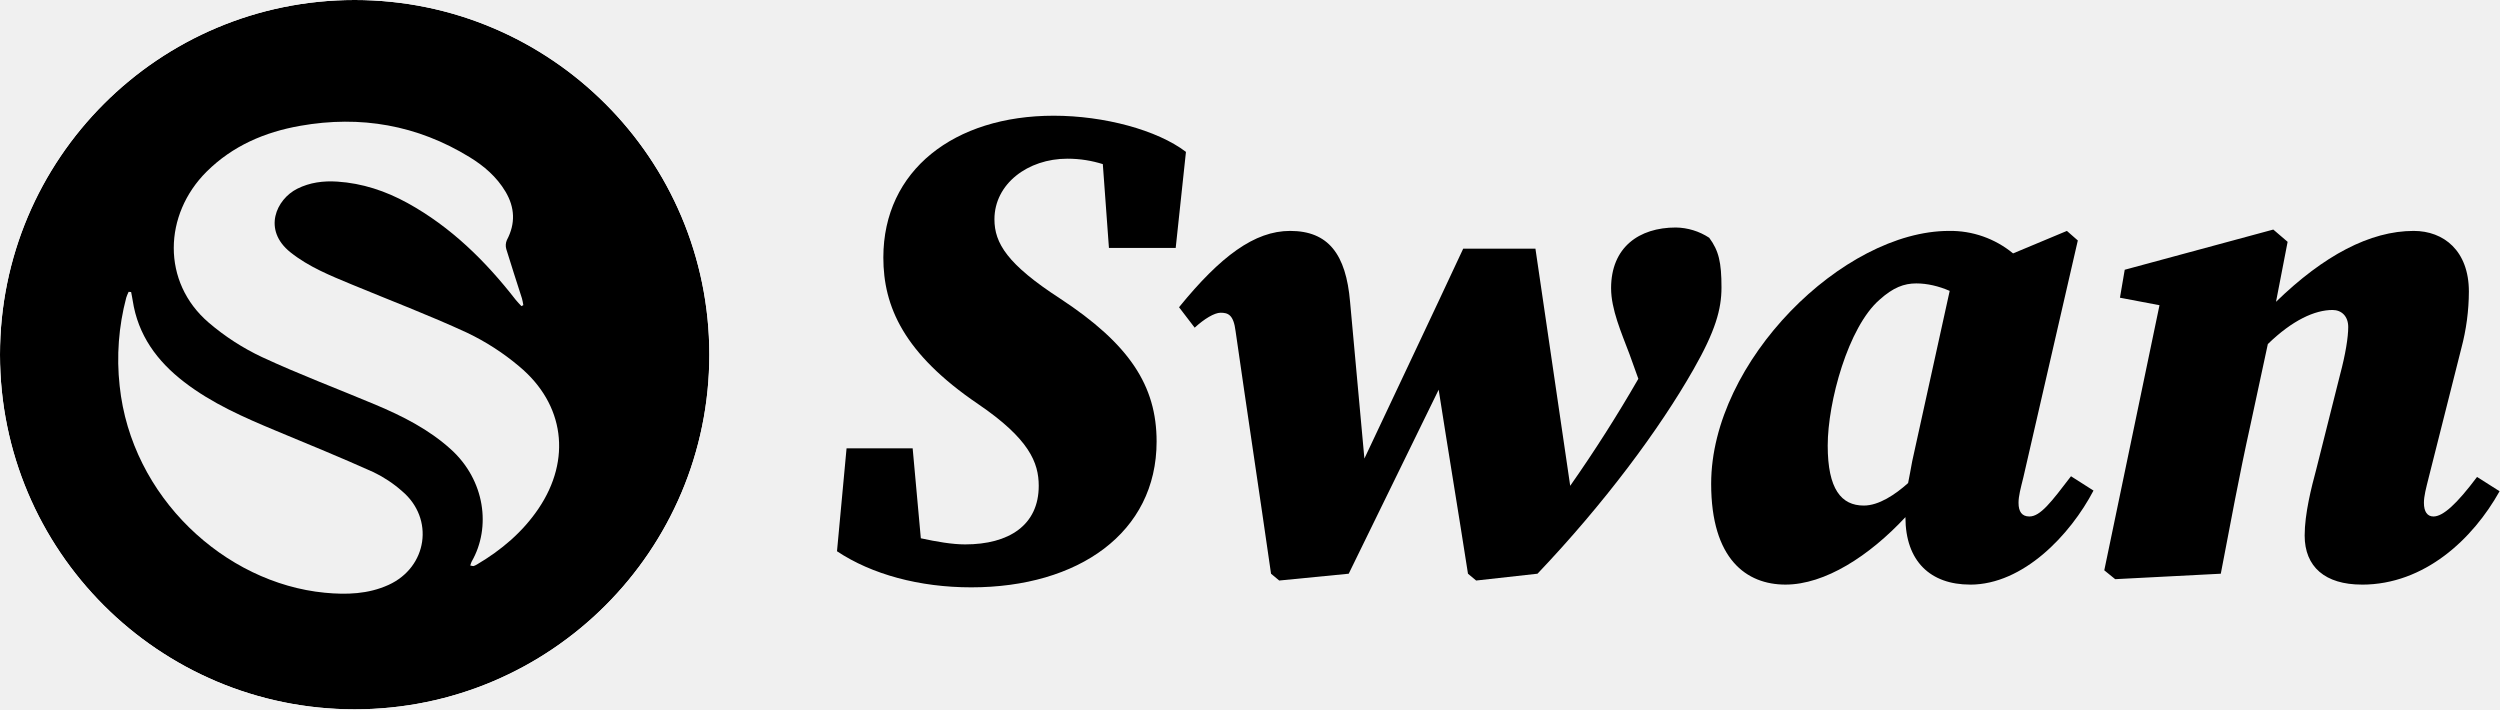
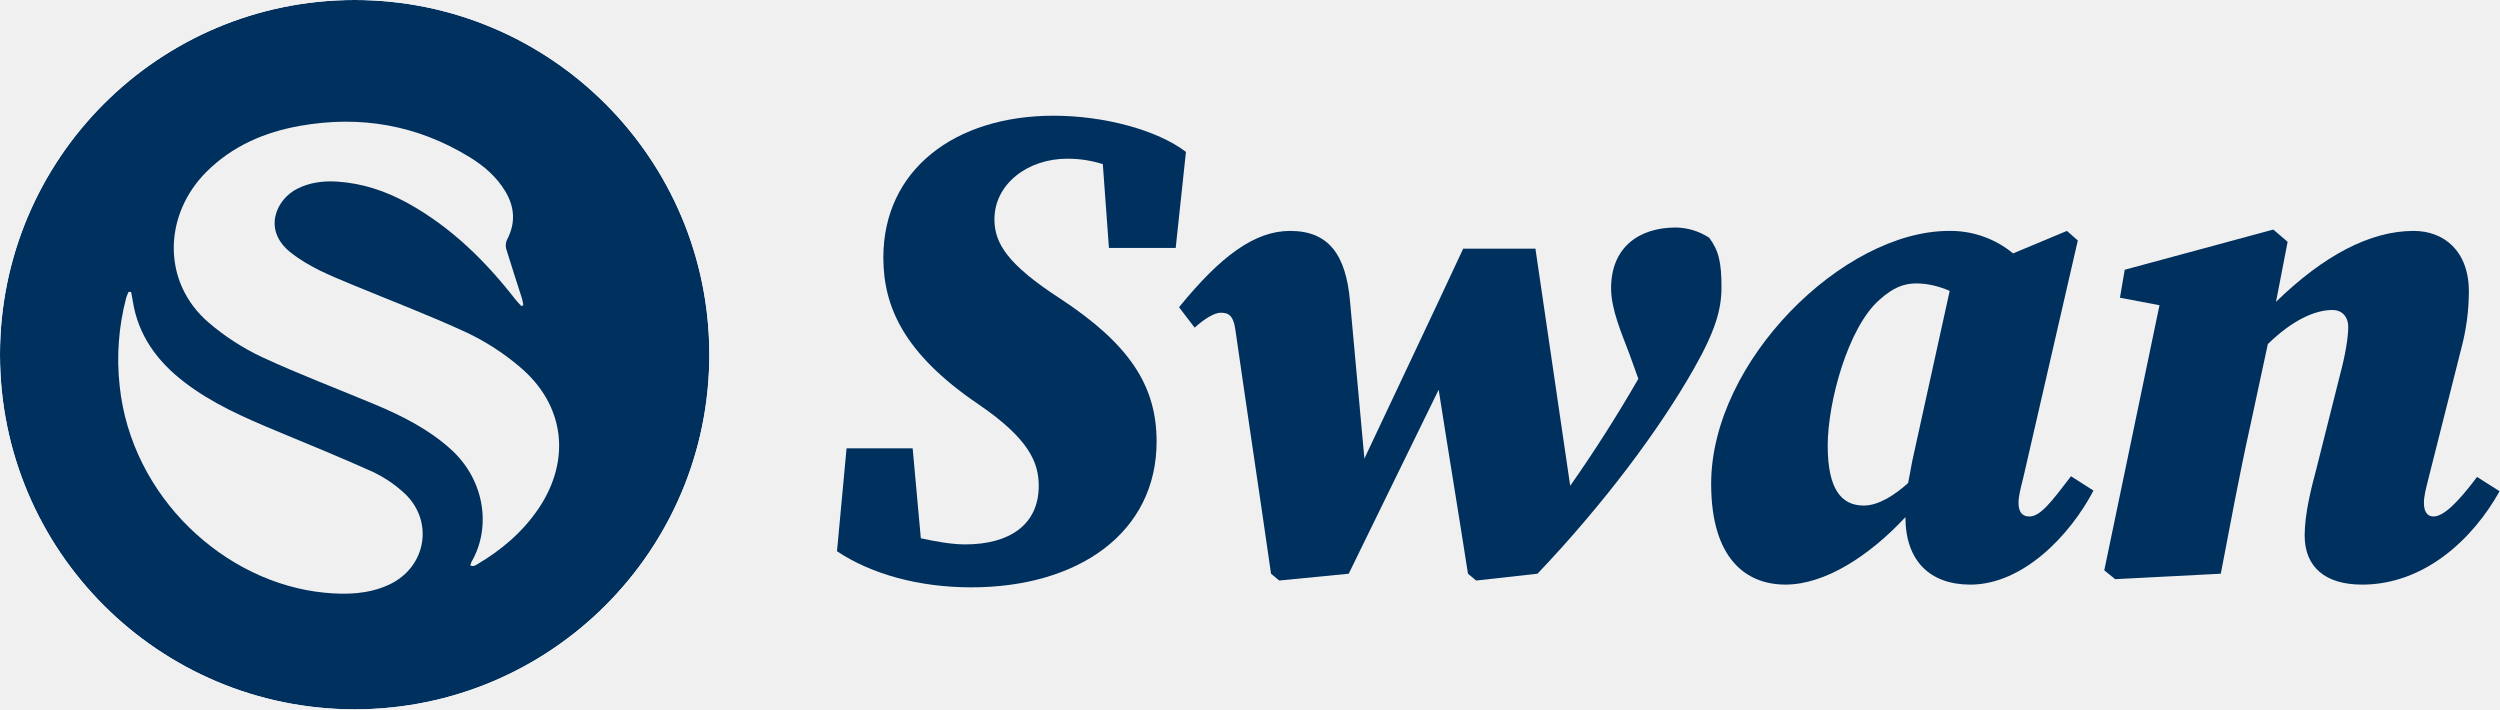
<svg xmlns="http://www.w3.org/2000/svg" role="img" aria-label="Swan logo" viewBox="0 0 719 204" class="css-1rpkhaa">
  <defs>
    <path id="swan-logo-icon-top-1" d="M145.37 55.1c-2.52-4.24-6.18-7.38-10.33-9.92-15.05-9.22-31.33-12.06-48.67-9-10.23 1.8-19.47 5.76-26.94 13.18-12.39 12.31-13.02 31.76.6 43.43a68.04 68.04 0 0 0 15.37 9.93c10.65 4.95 21.68 9.09 32.52 13.64 7.84 3.3 15.39 7.1 21.77 12.88 9.8 8.88 11.6 22.46 5.97 32.25-.17.29-.24.64-.41 1.15.53.1.76.2.94.16.34-.1.67-.28.99-.46 7.01-4.14 13.12-9.29 17.7-16.07 9.52-14.1 7.5-30.03-5.56-40.9a69.58 69.58 0 0 0-15.04-9.7c-10.86-5.02-22.07-9.27-33.13-13.86-6.14-2.55-12.32-5.03-17.6-9.23-8.13-6.48-4.08-15.28 1.94-18.3 3.64-1.82 7.5-2.31 11.52-2.05 7.21.47 13.9 2.7 20.18 6.15 12.52 6.9 22.45 16.69 31.13 27.85.5.64 1.1 1.21 1.64 1.81l.55-.28c-.13-.65-.2-1.32-.4-1.95-1.5-4.72-3.06-9.42-4.5-14.16a3.8 3.8 0 0 1 .17-2.61c2.52-4.75 2.3-9.38-.4-13.93Z" />
    <path id="swan-logo-icon-bottom-1" d="m36.99 83.93.72.06c.15.81.33 1.62.45 2.43 1.52 9.96 7 17.44 14.8 23.44 8.02 6.18 17.19 10.18 26.45 14.04 9.37 3.9 18.77 7.74 28.02 11.9a35.82 35.82 0 0 1 8.19 5.44c9.4 7.92 7.32 21.9-3.9 26.99-5.85 2.65-12.05 2.84-18.3 2.24-28.78-2.78-55.66-27.5-59.01-59.51a69.47 69.47 0 0 1 1.9-25.36c.15-.57.45-1.12.68-1.67Z" />
    <circle id="swan-logo-icon-background-1" cx="102" cy="102" r="102" />
    <mask id="swan-logo-icon-stamp-1">
      <use fill="white" href="#swan-logo-icon-background-1" />
      <use fill="black" href="#swan-logo-icon-top-1" />
      <use fill="black" href="#swan-logo-icon-bottom-1" />
    </mask>
  </defs>
-   <g id="swan-logo-wordmark-1" fill="currentColor">
+   <g id="swan-logo-wordmark-1" fill="#00305E">
    <path id="swan-logo-letter-s-1" d="M279.34 168.92c30.77 0 53.3-15.68 53.3-41.94 0-16.08-7.83-28.03-27.82-41.16-15.1-9.8-18.82-15.88-18.82-22.74 0-10.2 9.6-17.44 20.97-17.44 3.73 0 7.06.58 10.2 1.56l1.76 24.11h19.2l2.95-27.63c-8.24-6.28-23.52-10.4-38.03-10.4-28.61 0-49 15.69-49 40.78 0 14.1 5.88 27.63 27.25 42.14 14.7 10 17.44 16.85 17.44 23.52 0 11.36-8.62 16.85-21.17 16.85-3.72 0-8.23-.78-12.74-1.76l-2.35-25.87h-19.01l-2.75 29.6c10 6.66 23.72 10.38 38.62 10.38Z" />
    <path id="swan-logo-letter-w-1" d="m424.54 166.96 17.64-1.96c19.21-20.19 35.09-41.55 44.89-58.8 6.27-10.98 8.03-17.25 8.03-23.52 0-7.25-.78-10.58-3.53-14.3a17.98 17.98 0 0 0-9.6-2.95c-10.58 0-18.62 5.69-18.62 17.45 0 6.07 2.94 12.74 5.3 19l2.54 7.06a410.1 410.1 0 0 1-19.6 30.78l-10-68.21h-20.77c-9.41 20.19-19.01 40.37-28.42 60.37l-4.12-45.08c-1.17-13.72-6.27-20.39-17.25-20.39-10.19 0-19.99 7.25-31.94 21.95l4.5 5.88c2.75-2.54 5.69-4.3 7.45-4.3 2.16 0 3.73.58 4.31 5.28 3.34 23.33 6.86 46.46 10.2 69.78l2.35 1.96 19.99-1.96 25.87-52.92c2.75 17.64 5.69 35.28 8.43 52.92l2.35 1.96Z" />
    <path id="swan-logo-letter-a-1" d="M566.61 168.14c15.29 0 28.81-14.31 35.48-27.05l-6.47-4.12c-5.69 7.45-8.82 11.57-11.96 11.57-2.15 0-3.13-1.38-3.13-3.92 0-1.96.59-4.12 1.37-7.26l15.68-68.2-3.14-2.75-15.48 6.47a28.24 28.24 0 0 0-18.43-6.47c-30.38 0-68.4 37.44-68.4 72.72 0 21.75 10.2 29 21.37 29 11.36 0 24.1-8.23 34.5-19.4 0 12.74 7.24 19.4 18.61 19.4Zm-30.58-22.74c-6.46 0-10.38-4.7-10.38-17.25 0-12.54 5.88-34.1 14.9-41.94 3.91-3.53 7.05-4.7 10.58-4.7 3.13 0 6.47.78 9.6 2.15l-10.78 49c-.4 2.16-.78 4.31-1.18 6.27-3.72 3.33-8.42 6.47-12.74 6.47Z" />
    <path id="swan-logo-letter-n-1" d="M679.28 168.14c18.03 0 31.95-13.14 39.6-26.86l-6.48-4.11c-5.88 7.84-9.8 11.37-12.54 11.37-1.76 0-2.74-1.38-2.74-3.92 0-1.96.59-4.12 1.37-7.26l9.4-37.24a64.14 64.14 0 0 0 2.16-16.26c0-11.76-7.25-17.45-15.87-17.45-12.55 0-25.88 7.06-39.6 20.39l3.34-17.25-4.12-3.53-42.73 11.56-1.37 8.04 11.37 2.16-15.88 76.24 3.14 2.55L638.7 165c2.74-14.3 5.3-28.22 8.43-42.34l5.1-23.71c7.05-6.86 13.52-9.8 18.61-9.8 2.55 0 4.51 1.76 4.51 4.9 0 2.94-.78 7.84-2.35 13.72L666.15 135c-1.37 5.1-3.33 12.74-3.33 19.01 0 9.02 5.88 14.12 16.46 14.12Z" />
  </g>
-   <use id="swan-logo-icon-1" href="#swan-logo-icon-background-1" mask="url(#swan-logo-icon-stamp-1)" fill="currentColor" />
+   <use id="swan-logo-icon-1" href="#swan-logo-icon-background-1" mask="url(#swan-logo-icon-stamp-1)" fill="#00305E" />
</svg>
